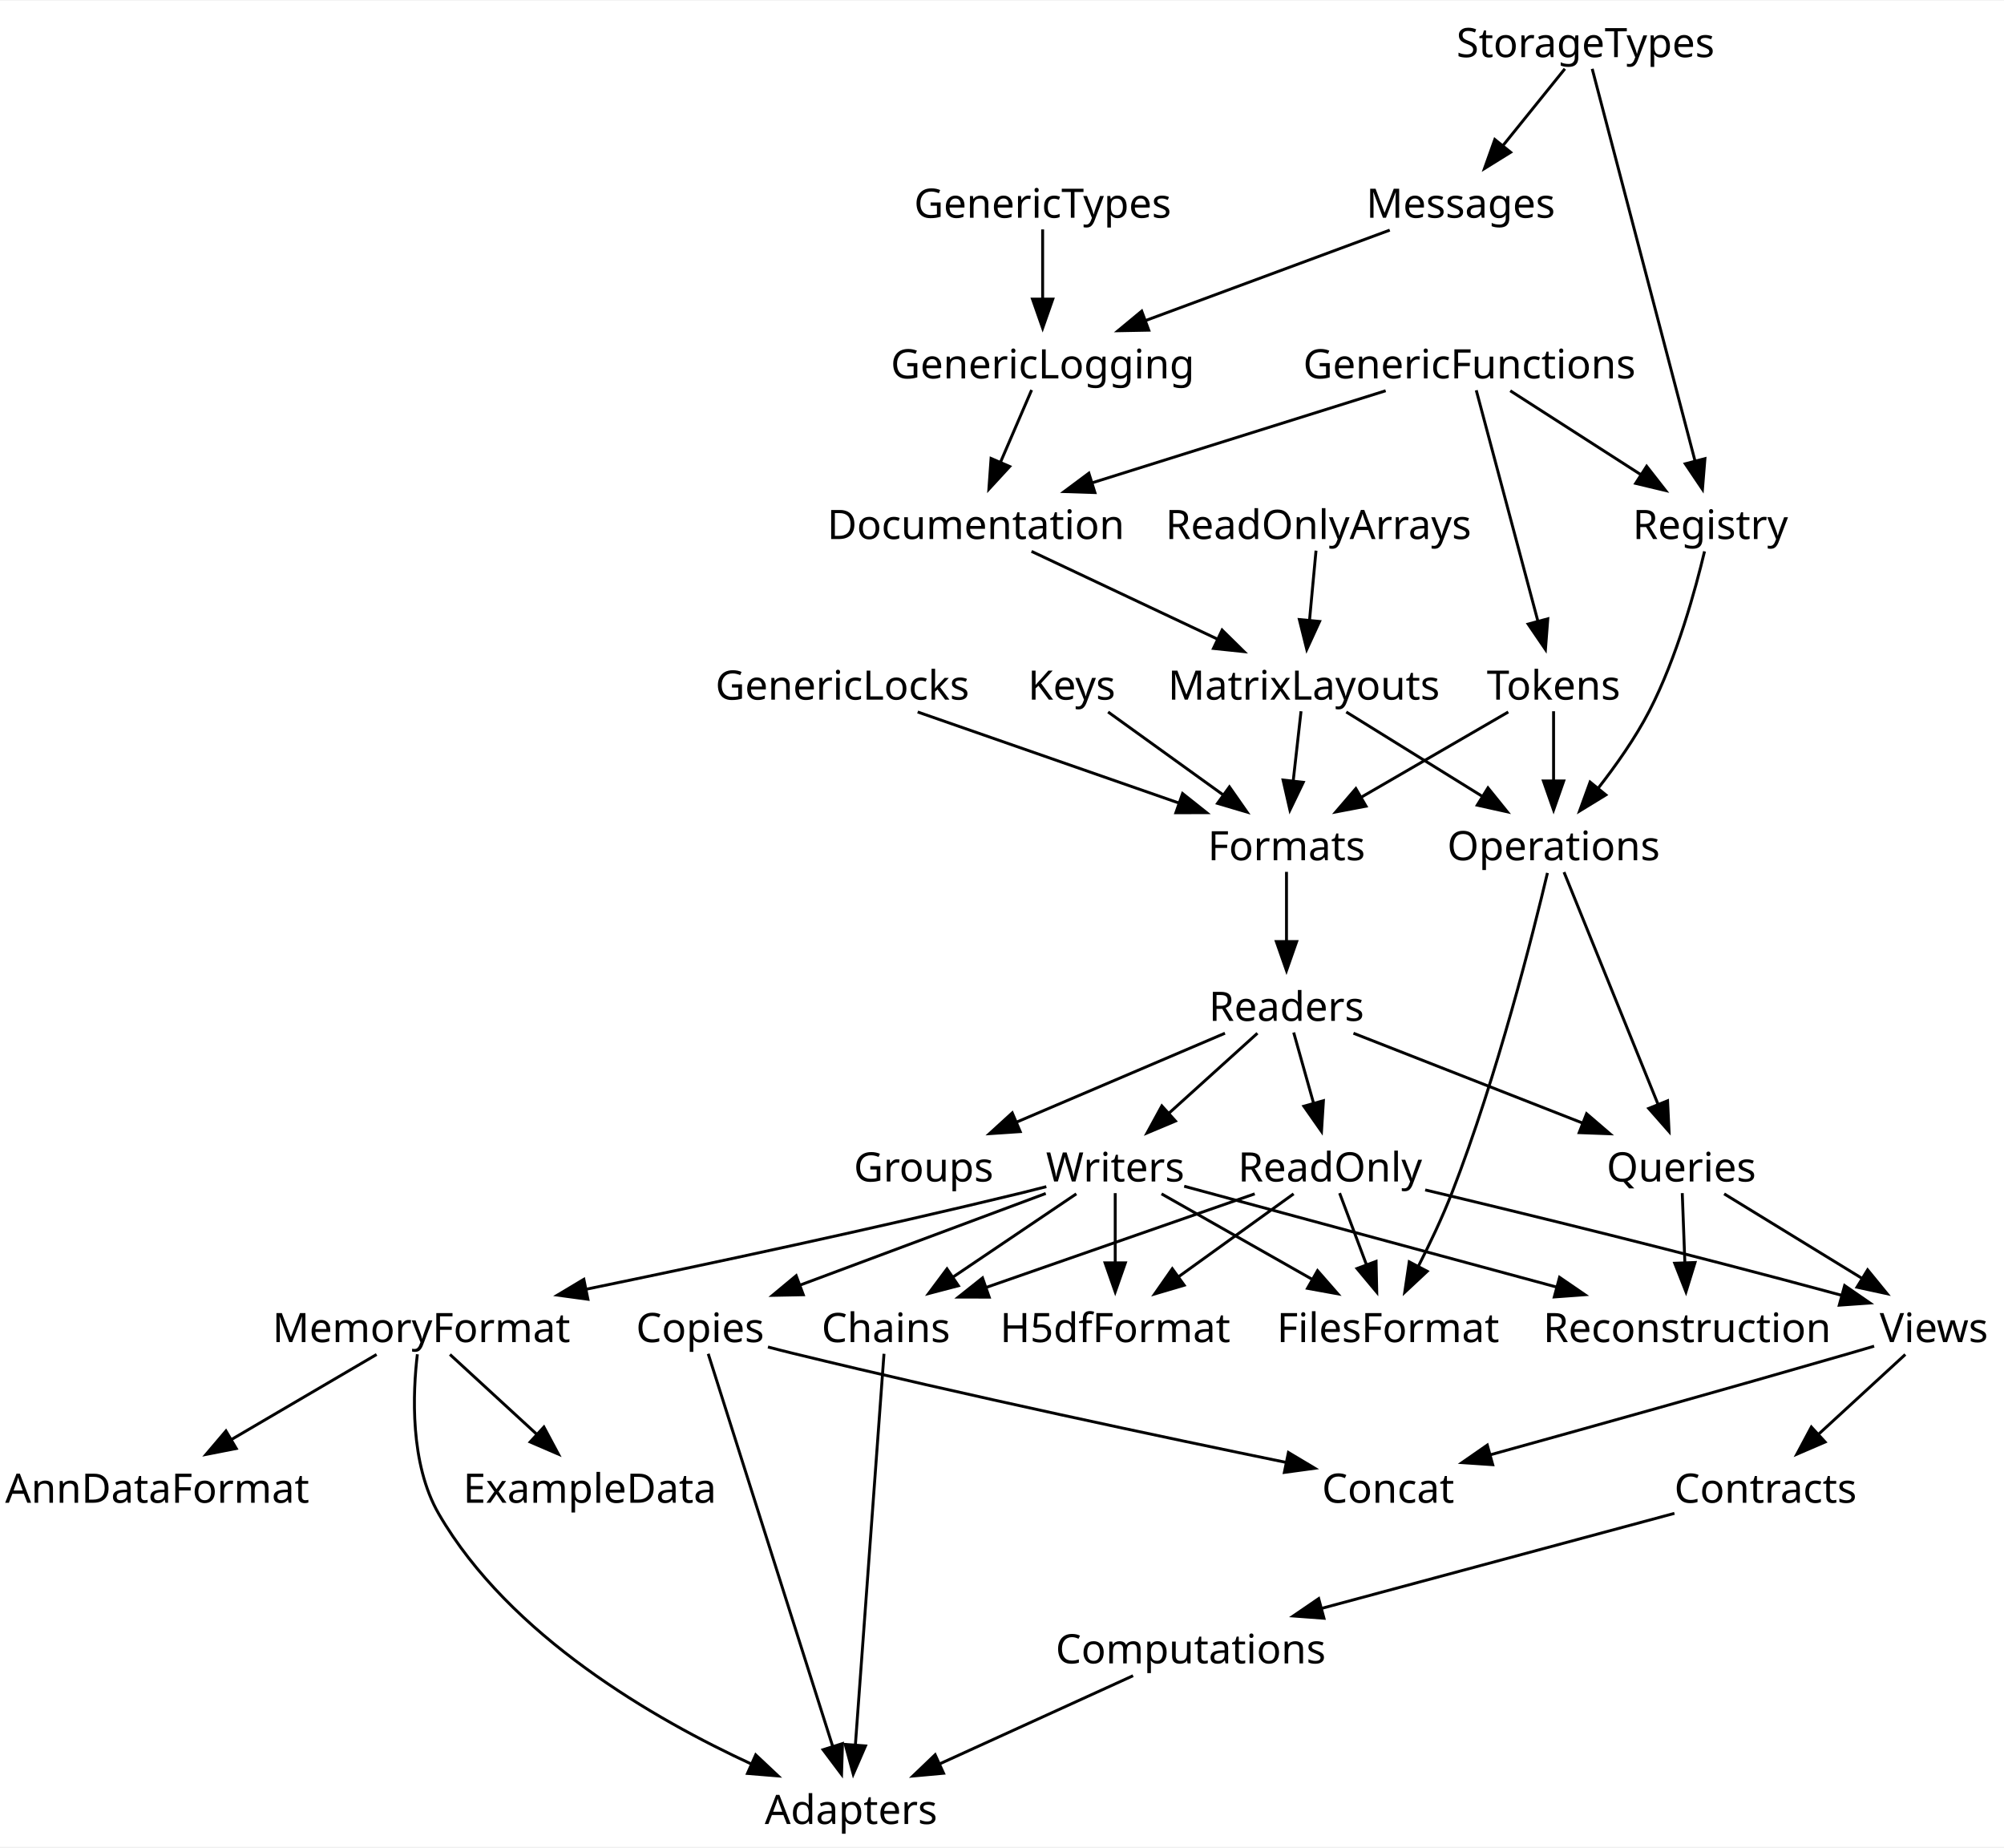
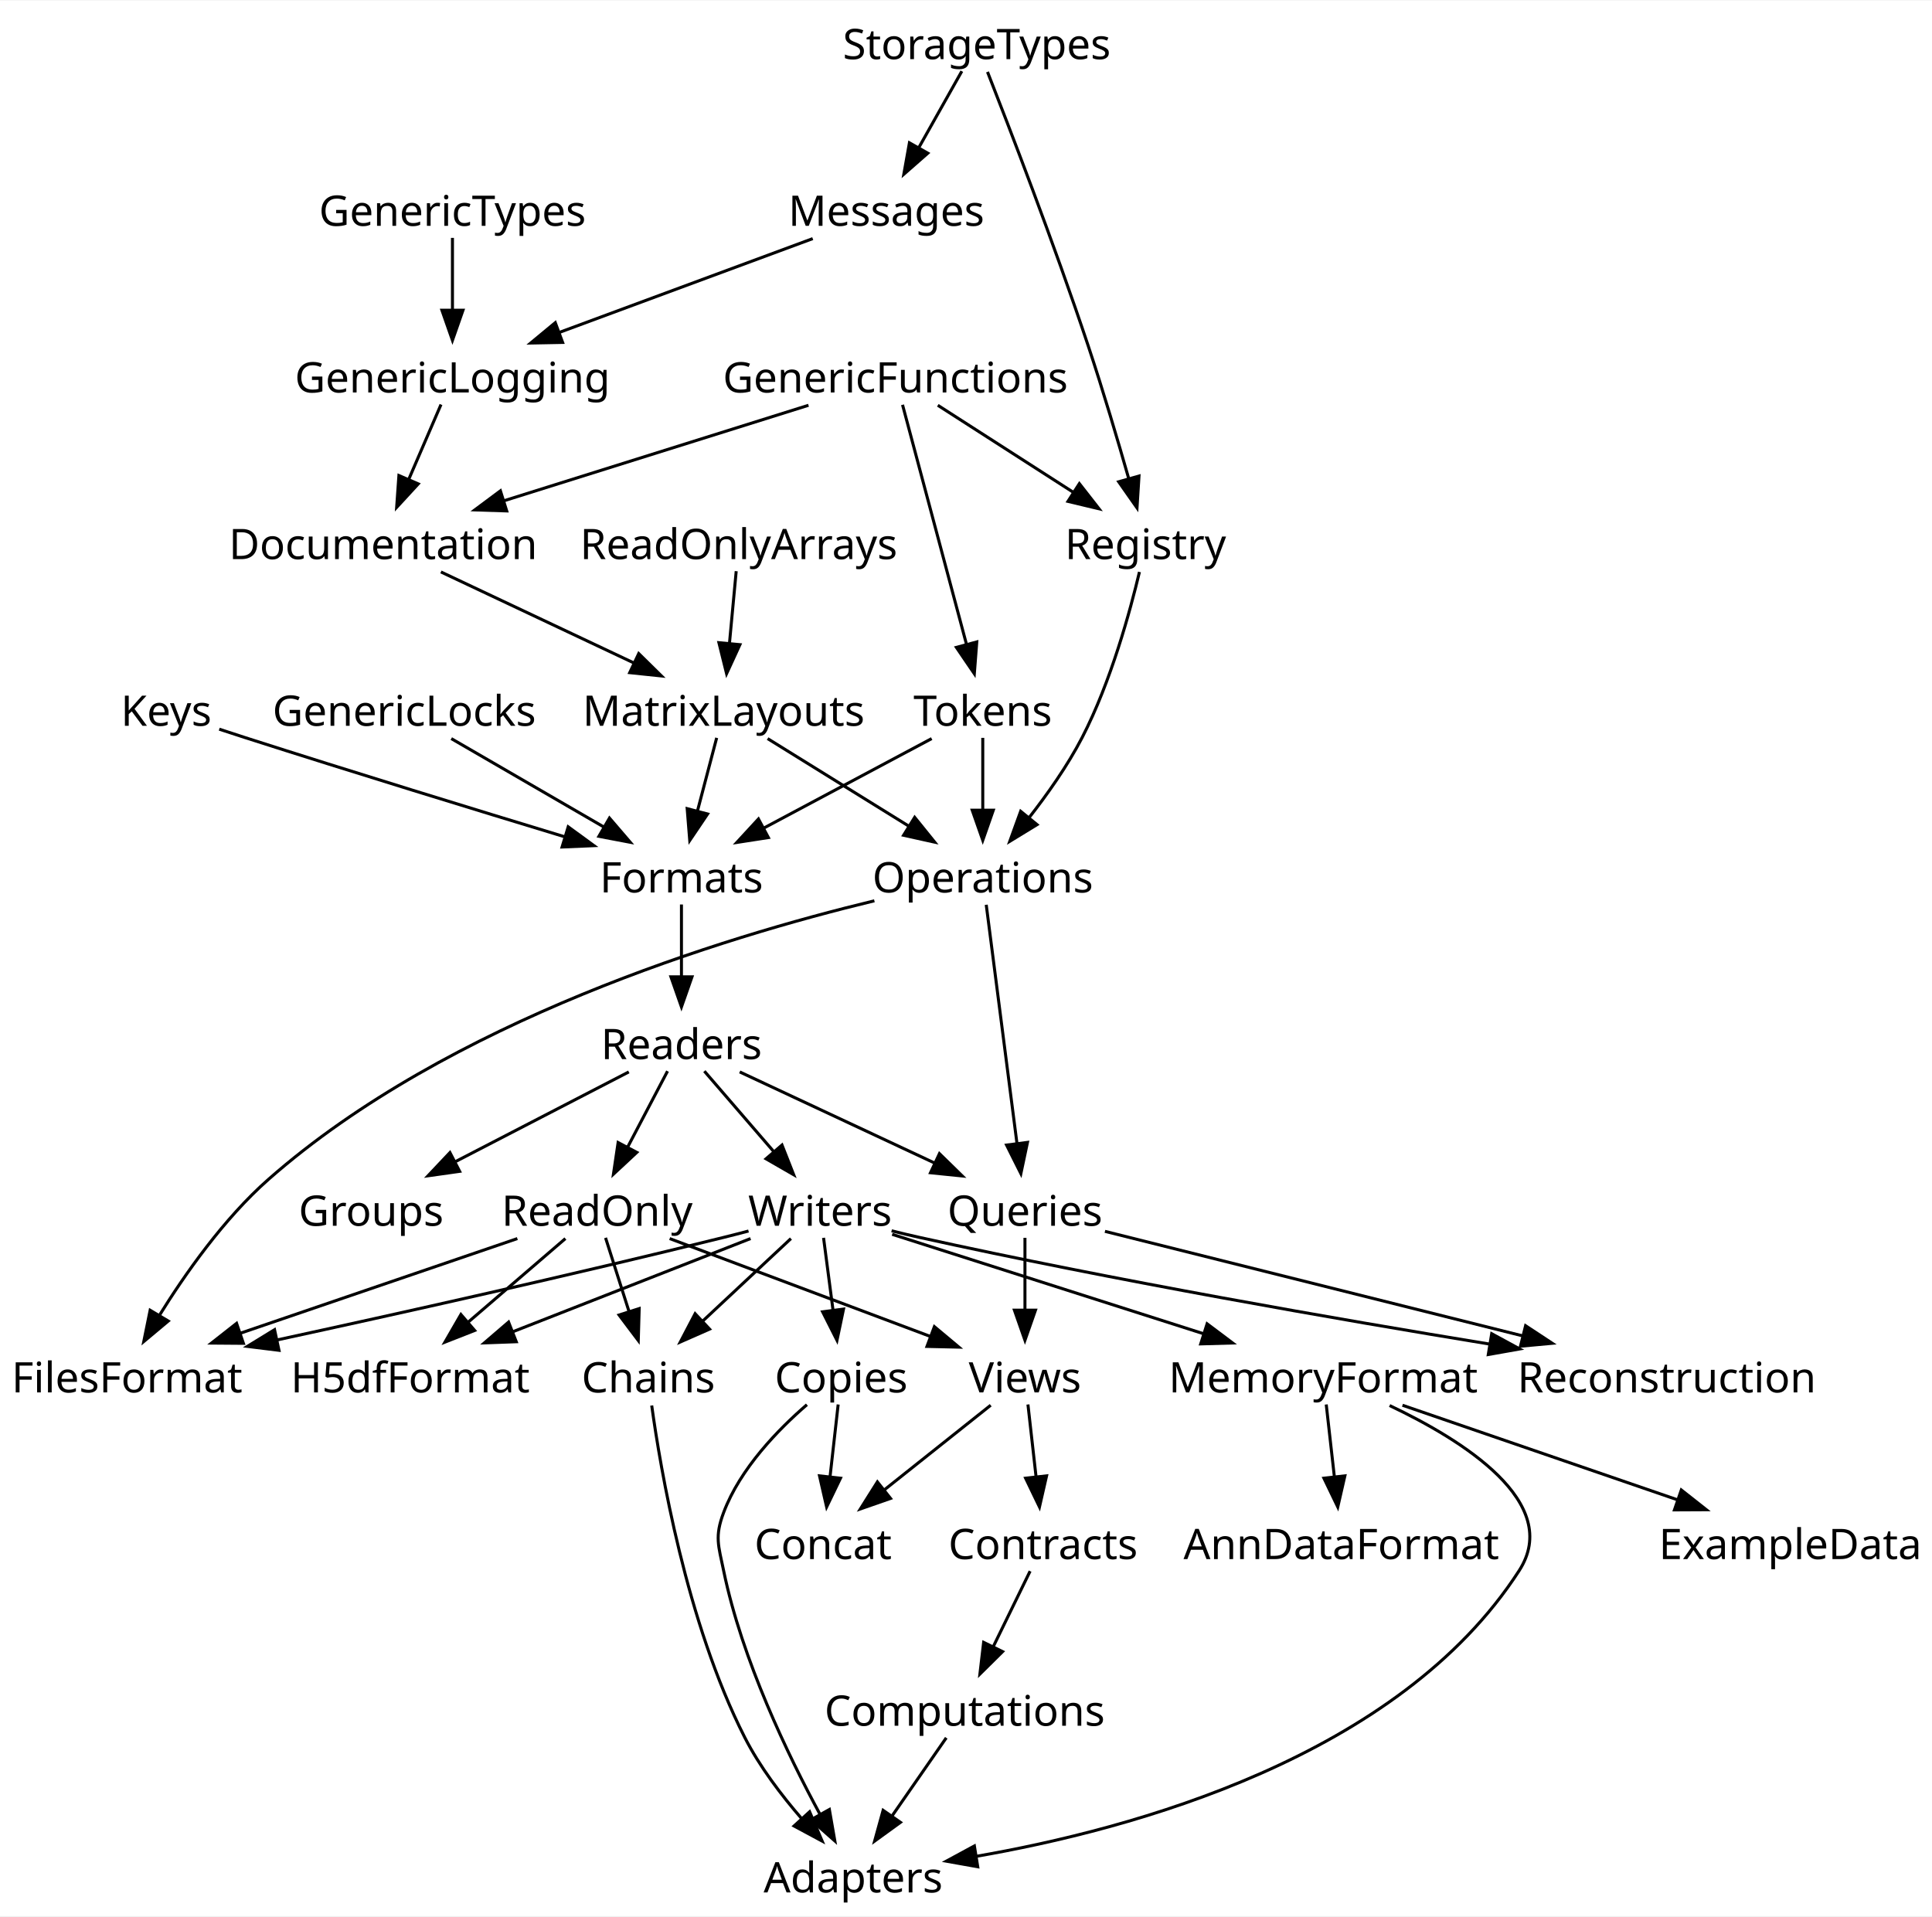
- <svg xmlns="http://www.w3.org/2000/svg" xmlns:xlink="http://www.w3.org/1999/xlink" width="690pt" height="636pt" viewBox="0.00 0.00 690.32 635.84">
+ <svg xmlns="http://www.w3.org/2000/svg" xmlns:xlink="http://www.w3.org/1999/xlink" width="641pt" height="636pt" viewBox="0.00 0.00 641.19 635.84">
  <g id="graph0" class="graph" transform="scale(1 1) rotate(0) translate(4 631.84)">
-     <polygon fill="white" stroke="none" points="-4,4 -4,-631.84 686.32,-631.84 686.32,4 -4,4" />
+     <polygon fill="white" stroke="none" points="-4,4 -4,-631.84 637.19,-631.84 637.19,4 -4,4" />
    <g id="node1" class="node">
      <g id="a_node1">
        <a xlink:href="../copies.html" xlink:title="Copies" target="_top">
-           <polygon fill="none" stroke="white" points="260.32,-185.28 214,-185.28 214,-165.96 260.32,-165.96 260.32,-185.28" />
-           <text text-anchor="middle" x="237.16" y="-169.82" font-family="Sans-Serif" font-size="14.00">Copies</text>
+           <polygon fill="none" stroke="white" points="298.32,-185.28 252,-185.28 252,-165.96 298.32,-165.96 298.32,-185.28" />
+           <text text-anchor="middle" x="275.16" y="-169.82" font-family="Sans-Serif" font-size="14.00">Copies</text>
        </a>
      </g>
    </g>
    <g id="node6" class="node">
      <g id="a_node6">
        <a xlink:href="../adapters.html" xlink:title="Adapters" target="_top">
-           <polygon fill="none" stroke="white" points="318.32,-19.32 260,-19.32 260,0 318.32,0 318.32,-19.32" />
-           <text text-anchor="middle" x="289.16" y="-3.86" font-family="Sans-Serif" font-size="14.00">Adapters</text>
+           <polygon fill="none" stroke="white" points="308.32,-19.32 250,-19.32 250,0 308.32,0 308.32,-19.32" />
+           <text text-anchor="middle" x="279.16" y="-3.86" font-family="Sans-Serif" font-size="14.00">Adapters</text>
        </a>
      </g>
    </g>
    <g id="edge4" class="edge">
-       <path fill="none" stroke="black" d="M239.96,-165.8C248.03,-140.34 271.54,-66.21 282.89,-30.43" />
-       <polygon fill="black" stroke="black" points="286.21,-31.55 285.89,-20.96 279.53,-29.44 286.21,-31.55" />
+       <path fill="none" stroke="black" d="M263.8,-165.75C254.37,-157.61 241.66,-144.61 236.16,-129.96 233.14,-121.92 234.43,-119.05 236.16,-110.64 242.28,-80.94 257.63,-49.18 268.23,-29.62" />
+       <polygon fill="black" stroke="black" points="271.25,-31.38 273.07,-20.94 265.14,-27.96 271.25,-31.38" />
    </g>
    <g id="node31" class="node">
      <g id="a_node31">
        <a xlink:href="../concat.html" xlink:title="Concat" target="_top">
-           <polygon fill="none" stroke="white" points="497.69,-129.96 450.62,-129.96 450.62,-110.64 497.69,-110.64 497.69,-129.96" />
-           <text text-anchor="middle" x="474.16" y="-114.5" font-family="Sans-Serif" font-size="14.00">Concat</text>
+           <polygon fill="none" stroke="white" points="292.69,-129.96 245.62,-129.96 245.62,-110.64 292.69,-110.64 292.69,-129.96" />
+           <text text-anchor="middle" x="269.16" y="-114.5" font-family="Sans-Serif" font-size="14.00">Concat</text>
        </a>
      </g>
    </g>
    <g id="edge39" class="edge">
-       <path fill="none" stroke="black" d="M260.54,-168.15C263.44,-167.39 266.36,-166.64 269.16,-165.96 328.58,-151.46 398.25,-136.76 439.16,-128.37" />
-       <polygon fill="black" stroke="black" points="439.82,-131.81 448.91,-126.38 438.42,-124.95 439.82,-131.81" />
+       <path fill="none" stroke="black" d="M274.17,-165.82C273.43,-159.22 272.38,-149.92 271.44,-141.53" />
+       <polygon fill="black" stroke="black" points="274.94,-141.35 270.34,-131.8 267.98,-142.13 274.94,-141.35" />
    </g>
    <g id="node2" class="node">
      <g id="a_node2">
        <a xlink:href="../writers.html" xlink:title="Writers" target="_top">
-           <polygon fill="none" stroke="white" points="403.69,-240.6 356.62,-240.6 356.62,-221.28 403.69,-221.28 403.69,-240.6" />
-           <text text-anchor="middle" x="380.16" y="-225.14" font-family="Sans-Serif" font-size="14.00">Writers</text>
+           <polygon fill="none" stroke="white" points="291.69,-240.6 244.62,-240.6 244.62,-221.28 291.69,-221.28 291.69,-240.6" />
+           <text text-anchor="middle" x="268.16" y="-225.14" font-family="Sans-Serif" font-size="14.00">Writers</text>
        </a>
      </g>
    </g>
    <g id="edge1" class="edge">
-       <path fill="none" stroke="black" d="M356.23,-221.02C332.99,-212.35 297.49,-199.11 271.29,-189.35" />
-       <polygon fill="black" stroke="black" points="272.71,-186.14 262.12,-185.93 270.26,-192.7 272.71,-186.14" />
+       <path fill="none" stroke="black" d="M269.32,-221.14C270.18,-214.54 271.4,-205.24 272.5,-196.85" />
+       <polygon fill="black" stroke="black" points="275.95,-197.49 273.78,-187.12 269.01,-196.58 275.95,-197.49" />
+     </g>
+     <g id="node7" class="node">
+       <g id="a_node7">
+         <a xlink:href="../chains.html" xlink:title="Chains" target="_top">
+           <polygon fill="none" stroke="white" points="234.32,-185.28 188,-185.28 188,-165.96 234.32,-165.96 234.32,-185.28" />
+           <text text-anchor="middle" x="211.16" y="-169.82" font-family="Sans-Serif" font-size="14.00">Chains</text>
+         </a>
+       </g>
+     </g>
+     <g id="edge30" class="edge">
+       <path fill="none" stroke="black" d="M258.49,-220.89C250.42,-213.34 238.69,-202.38 228.94,-193.25" />
+       <polygon fill="black" stroke="black" points="231.49,-190.84 221.79,-186.57 226.7,-195.95 231.49,-190.84" />
    </g>
    <g id="node8" class="node">
      <g id="a_node8">
-         <a xlink:href="../chains.html" xlink:title="Chains" target="_top">
-           <polygon fill="none" stroke="white" points="324.32,-185.28 278,-185.28 278,-165.96 324.32,-165.96 324.32,-185.28" />
-           <text text-anchor="middle" x="301.16" y="-169.82" font-family="Sans-Serif" font-size="14.00">Chains</text>
-         </a>
-       </g>
-     </g>
-     <g id="edge31" class="edge">
-       <path fill="none" stroke="black" d="M366.76,-220.89C355.07,-213.01 337.86,-201.39 324,-192.04" />
-       <polygon fill="black" stroke="black" points="326.13,-189.25 315.88,-186.56 322.21,-195.05 326.13,-189.25" />
-     </g>
-     <g id="node9" class="node">
-       <g id="a_node9">
        <a xlink:href="../memory_format.html" xlink:title="MemoryFormat" target="_top">
-           <polygon fill="none" stroke="white" points="190.19,-185.28 92.12,-185.28 92.12,-165.96 190.19,-165.96 190.19,-185.28" />
-           <text text-anchor="middle" x="141.16" y="-169.82" font-family="Sans-Serif" font-size="14.00">MemoryFormat</text>
+           <polygon fill="none" stroke="white" points="484.19,-185.28 386.12,-185.28 386.12,-165.96 484.19,-165.96 484.19,-185.28" />
+           <text text-anchor="middle" x="435.16" y="-169.82" font-family="Sans-Serif" font-size="14.00">MemoryFormat</text>
        </a>
      </g>
    </g>
    <g id="edge22" class="edge">
-       <path fill="none" stroke="black" d="M356.43,-223.37C353.65,-222.64 350.84,-221.93 348.16,-221.28 297.44,-208.95 239.3,-196.56 197.58,-187.97" />
-       <polygon fill="black" stroke="black" points="198.52,-184.59 188.02,-186.01 197.12,-191.45 198.52,-184.59" />
+       <path fill="none" stroke="black" d="M292.09,-222.3C319.11,-213.67 363.52,-199.49 395.69,-189.22" />
+       <polygon fill="black" stroke="black" points="396.61,-192.6 405.08,-186.23 394.49,-185.93 396.61,-192.6" />
    </g>
    <g id="node26" class="node">
      <g id="a_node26">
        <a xlink:href="../h5df_format.html" xlink:title="H5dfFormat" target="_top">
-           <polygon fill="none" stroke="white" points="418.32,-185.28 342,-185.28 342,-165.96 418.32,-165.96 418.32,-185.28" />
-           <text text-anchor="middle" x="380.16" y="-169.82" font-family="Sans-Serif" font-size="14.00">H5dfFormat</text>
-         </a>
-       </g>
-     </g>
-     <g id="edge26" class="edge">
-       <path fill="none" stroke="black" d="M380.16,-221.14C380.16,-214.54 380.16,-205.24 380.16,-196.85" />
-       <polygon fill="black" stroke="black" points="383.66,-197.13 380.16,-187.13 376.66,-197.13 383.66,-197.13" />
+           <polygon fill="none" stroke="white" points="170.32,-185.28 94,-185.28 94,-165.96 170.32,-165.96 170.32,-185.28" />
+           <text text-anchor="middle" x="132.16" y="-169.82" font-family="Sans-Serif" font-size="14.00">H5dfFormat</text>
+         </a>
+       </g>
+     </g>
+     <g id="edge25" class="edge">
+       <path fill="none" stroke="black" d="M245.09,-220.89C223.4,-212.39 190.68,-199.56 166.03,-189.9" />
+       <polygon fill="black" stroke="black" points="167.34,-186.65 156.75,-186.26 164.79,-193.17 167.34,-186.65" />
    </g>
    <g id="node29" class="node">
      <g id="a_node29">
        <a xlink:href="../files_format.html" xlink:title="FilesFormat" target="_top">
-           <polygon fill="none" stroke="white" points="512.32,-185.28 436,-185.28 436,-165.96 512.32,-165.96 512.32,-185.28" />
-           <text text-anchor="middle" x="474.16" y="-169.82" font-family="Sans-Serif" font-size="14.00">FilesFormat</text>
-         </a>
-       </g>
-     </g>
-     <g id="edge35" class="edge">
-       <path fill="none" stroke="black" d="M396.11,-220.89C410.42,-212.78 431.69,-200.71 448.41,-191.22" />
-       <polygon fill="black" stroke="black" points="449.85,-194.43 456.82,-186.46 446.39,-188.35 449.85,-194.43" />
+           <polygon fill="none" stroke="white" points="76.32,-185.28 0,-185.28 0,-165.96 76.32,-165.96 76.32,-185.28" />
+           <text text-anchor="middle" x="38.16" y="-169.82" font-family="Sans-Serif" font-size="14.00">FilesFormat</text>
+         </a>
+       </g>
+     </g>
+     <g id="edge33" class="edge">
+       <path fill="none" stroke="black" d="M244.42,-223.4C241.64,-222.66 238.84,-221.94 236.16,-221.28 185.78,-208.79 127.82,-195.88 87.68,-187.18" />
+       <polygon fill="black" stroke="black" points="88.59,-183.8 78.08,-185.1 87.12,-190.64 88.59,-183.8" />
    </g>
    <g id="node32" class="node">
      <g id="a_node32">
        <a xlink:href="../reconstruction.html" xlink:title="Reconstruction" target="_top">
-           <polygon fill="none" stroke="white" points="624.32,-185.28 530,-185.28 530,-165.96 624.32,-165.96 624.32,-185.28" />
-           <text text-anchor="middle" x="577.16" y="-169.82" font-family="Sans-Serif" font-size="14.00">Reconstruction</text>
+           <polygon fill="none" stroke="white" points="596.32,-185.28 502,-185.28 502,-165.96 596.32,-165.96 596.32,-185.28" />
+           <text text-anchor="middle" x="549.16" y="-169.82" font-family="Sans-Serif" font-size="14.00">Reconstruction</text>
        </a>
      </g>
    </g>
    <g id="edge41" class="edge">
-       <path fill="none" stroke="black" d="M403.92,-223.51C435.66,-214.92 492.51,-199.53 532.4,-188.73" />
-       <polygon fill="black" stroke="black" points="533.22,-192.14 541.96,-186.15 531.4,-185.38 533.22,-192.14" />
+       <path fill="none" stroke="black" d="M291.9,-223.47C295.01,-222.7 298.15,-221.94 301.16,-221.28 365.56,-207.05 440.12,-194.1 490.53,-185.84" />
+       <polygon fill="black" stroke="black" points="491.06,-189.31 500.36,-184.25 489.93,-182.4 491.06,-189.31" />
    </g>
    <g id="node3" class="node">
      <g id="a_node3">
        <a xlink:href="../generic_types.html" xlink:title="GenericTypes" target="_top">
-           <polygon fill="none" stroke="white" points="399.69,-572.52 310.62,-572.52 310.62,-553.2 399.69,-553.2 399.69,-572.52" />
-           <text text-anchor="middle" x="355.16" y="-557.06" font-family="Sans-Serif" font-size="14.00">GenericTypes</text>
+           <polygon fill="none" stroke="white" points="190.69,-572.52 101.62,-572.52 101.62,-553.2 190.69,-553.2 190.69,-572.52" />
+           <text text-anchor="middle" x="146.16" y="-557.06" font-family="Sans-Serif" font-size="14.00">GenericTypes</text>
        </a>
      </g>
    </g>
    <g id="node13" class="node">
      <g id="a_node13">
        <a xlink:href="../generic_logging.html" xlink:title="GenericLogging" target="_top">
-           <polygon fill="none" stroke="white" points="405.32,-517.2 305,-517.2 305,-497.88 405.32,-497.88 405.32,-517.2" />
-           <text text-anchor="middle" x="355.16" y="-501.74" font-family="Sans-Serif" font-size="14.00">GenericLogging</text>
-         </a>
-       </g>
-     </g>
-     <g id="edge8" class="edge">
-       <path fill="none" stroke="black" d="M355.16,-553.06C355.16,-546.46 355.16,-537.16 355.16,-528.77" />
-       <polygon fill="black" stroke="black" points="358.66,-529.05 355.16,-519.05 351.66,-529.05 358.66,-529.05" />
+           <polygon fill="none" stroke="white" points="196.32,-517.2 96,-517.2 96,-497.88 196.32,-497.88 196.32,-517.2" />
+           <text text-anchor="middle" x="146.16" y="-501.74" font-family="Sans-Serif" font-size="14.00">GenericLogging</text>
+         </a>
+       </g>
+     </g>
+     <g id="edge9" class="edge">
+       <path fill="none" stroke="black" d="M146.16,-553.06C146.16,-546.46 146.16,-537.16 146.16,-528.77" />
+       <polygon fill="black" stroke="black" points="149.66,-529.05 146.16,-519.05 142.66,-529.05 149.66,-529.05" />
    </g>
    <g id="node4" class="node">
      <g id="a_node4">
        <a xlink:href="../generic_functions.html" xlink:title="GenericFunctions" target="_top">
-           <polygon fill="none" stroke="white" points="557.57,-517.2 446.75,-517.2 446.75,-497.88 557.57,-497.88 557.57,-517.2" />
-           <text text-anchor="middle" x="502.16" y="-501.74" font-family="Sans-Serif" font-size="14.00">GenericFunctions</text>
+           <polygon fill="none" stroke="white" points="348.57,-517.2 237.75,-517.2 237.75,-497.88 348.57,-497.88 348.57,-517.2" />
+           <text text-anchor="middle" x="293.16" y="-501.74" font-family="Sans-Serif" font-size="14.00">GenericFunctions</text>
        </a>
      </g>
    </g>
    <g id="node17" class="node">
      <g id="a_node17">
        <a xlink:href="../registry.html" xlink:title="Registry" target="_top">
-           <polygon fill="none" stroke="white" points="612.07,-461.88 558.25,-461.88 558.25,-442.56 612.07,-442.56 612.07,-461.88" />
-           <text text-anchor="middle" x="585.16" y="-446.42" font-family="Sans-Serif" font-size="14.00">Registry</text>
+           <polygon fill="none" stroke="white" points="403.07,-461.88 349.25,-461.88 349.25,-442.56 403.07,-442.56 403.07,-461.88" />
+           <text text-anchor="middle" x="376.16" y="-446.42" font-family="Sans-Serif" font-size="14.00">Registry</text>
        </a>
      </g>
    </g>
    <g id="edge23" class="edge">
-       <path fill="none" stroke="black" d="M516.24,-497.49C528.64,-489.53 546.95,-477.76 561.59,-468.36" />
-       <polygon fill="black" stroke="black" points="563.22,-471.48 569.74,-463.13 559.43,-465.59 563.22,-471.48" />
+       <path fill="none" stroke="black" d="M307.24,-497.49C319.64,-489.53 337.95,-477.76 352.59,-468.36" />
+       <polygon fill="black" stroke="black" points="354.22,-471.48 360.74,-463.13 350.43,-465.59 354.22,-471.48" />
    </g>
    <g id="node18" class="node">
      <g id="a_node18">
        <a xlink:href="../tokens.html" xlink:title="Tokens" target="_top">
-           <polygon fill="none" stroke="white" points="554.69,-406.56 507.62,-406.56 507.62,-387.24 554.69,-387.24 554.69,-406.56" />
-           <text text-anchor="middle" x="531.16" y="-391.1" font-family="Sans-Serif" font-size="14.00">Tokens</text>
+           <polygon fill="none" stroke="white" points="345.69,-406.56 298.62,-406.56 298.62,-387.24 345.69,-387.24 345.69,-406.56" />
+           <text text-anchor="middle" x="322.16" y="-391.1" font-family="Sans-Serif" font-size="14.00">Tokens</text>
        </a>
      </g>
    </g>
    <g id="edge27" class="edge">
-       <path fill="none" stroke="black" d="M504.53,-497.65C509.16,-480.3 519.51,-441.56 525.85,-417.79" />
-       <polygon fill="black" stroke="black" points="529.17,-418.94 528.36,-408.38 522.4,-417.13 529.17,-418.94" />
+       <path fill="none" stroke="black" d="M295.53,-497.65C300.16,-480.3 310.51,-441.56 316.85,-417.79" />
+       <polygon fill="black" stroke="black" points="320.17,-418.94 319.36,-408.38 313.4,-417.13 320.17,-418.94" />
    </g>
    <g id="node30" class="node">
      <g id="a_node30">
        <a xlink:href="../documentation.html" xlink:title="Documentation" target="_top">
-           <polygon fill="none" stroke="white" points="380.07,-461.88 284.25,-461.88 284.25,-442.56 380.07,-442.56 380.07,-461.88" />
-           <text text-anchor="middle" x="332.16" y="-446.42" font-family="Sans-Serif" font-size="14.00">Documentation</text>
+           <polygon fill="none" stroke="white" points="171.07,-461.88 75.25,-461.88 75.25,-442.56 171.07,-442.56 171.07,-461.88" />
+           <text text-anchor="middle" x="123.16" y="-446.42" font-family="Sans-Serif" font-size="14.00">Documentation</text>
        </a>
      </g>
    </g>
    <g id="edge36" class="edge">
-       <path fill="none" stroke="black" d="M473.32,-497.49C445.48,-488.76 403.09,-475.47 372.02,-465.72" />
-       <polygon fill="black" stroke="black" points="373.17,-462.42 362.58,-462.76 371.08,-469.09 373.17,-462.42" />
+       <path fill="none" stroke="black" d="M264.32,-497.49C236.48,-488.76 194.09,-475.47 163.02,-465.72" />
+       <polygon fill="black" stroke="black" points="164.17,-462.42 153.58,-462.76 162.08,-469.09 164.17,-462.42" />
    </g>
    <g id="node5" class="node">
      <g id="a_node5">
        <a xlink:href="../generic_locks.html" xlink:title="GenericLocks" target="_top">
-           <polygon fill="none" stroke="white" points="329.94,-406.56 242.37,-406.56 242.37,-387.24 329.94,-387.24 329.94,-406.56" />
-           <text text-anchor="middle" x="286.16" y="-391.1" font-family="Sans-Serif" font-size="14.00">GenericLocks</text>
+           <polygon fill="none" stroke="white" points="173.94,-406.56 86.38,-406.56 86.38,-387.24 173.94,-387.24 173.94,-406.56" />
+           <text text-anchor="middle" x="130.16" y="-391.1" font-family="Sans-Serif" font-size="14.00">GenericLocks</text>
        </a>
      </g>
    </g>
    <g id="node23" class="node">
      <g id="a_node23">
        <a xlink:href="../formats.html" xlink:title="Formats" target="_top">
-           <polygon fill="none" stroke="white" points="466.44,-351.24 411.87,-351.24 411.87,-331.92 466.44,-331.92 466.44,-351.24" />
-           <text text-anchor="middle" x="439.16" y="-335.78" font-family="Sans-Serif" font-size="14.00">Formats</text>
-         </a>
-       </g>
-     </g>
-     <g id="edge17" class="edge">
-       <path fill="none" stroke="black" d="M312.11,-386.85C336.95,-378.2 374.66,-365.06 402.54,-355.34" />
-       <polygon fill="black" stroke="black" points="403.36,-358.76 411.65,-352.17 401.05,-352.15 403.36,-358.76" />
-     </g>
-     <g id="node7" class="node">
-       <g id="a_node7">
-         <a xlink:href="../computations.html" xlink:title="Computations" target="_top">
-           <polygon fill="none" stroke="white" points="450.32,-74.64 362,-74.64 362,-55.32 450.32,-55.32 450.32,-74.64" />
-           <text text-anchor="middle" x="406.16" y="-59.18" font-family="Sans-Serif" font-size="14.00">Computations</text>
-         </a>
-       </g>
+           <polygon fill="none" stroke="white" points="249.44,-351.24 194.88,-351.24 194.88,-331.92 249.44,-331.92 249.44,-351.24" />
+           <text text-anchor="middle" x="222.16" y="-335.78" font-family="Sans-Serif" font-size="14.00">Formats</text>
+         </a>
+       </g>
+     </g>
+     <g id="edge20" class="edge">
+       <path fill="none" stroke="black" d="M145.77,-386.85C159.78,-378.74 180.59,-366.67 196.96,-357.18" />
+       <polygon fill="black" stroke="black" points="198.27,-360.47 205.17,-352.43 194.76,-354.41 198.27,-360.47" />
    </g>
    <g id="edge2" class="edge">
-       <path fill="none" stroke="black" d="M386.31,-54.93C367.99,-46.59 340.51,-34.06 319.45,-24.46" />
-       <polygon fill="black" stroke="black" points="321.03,-21.34 310.48,-20.38 318.13,-27.71 321.03,-21.34" />
+       <path fill="none" stroke="black" d="M212.29,-165.48C215.13,-144.86 223.73,-93.55 243.16,-55.32 248.1,-45.6 255.4,-36.03 262.14,-28.25" />
+       <polygon fill="black" stroke="black" points="264.7,-30.63 268.86,-20.89 259.53,-25.91 264.7,-30.63" />
    </g>
    <g id="edge3" class="edge">
-       <path fill="none" stroke="black" d="M300.51,-165.8C298.66,-140.45 293.27,-66.85 290.64,-30.9" />
-       <polygon fill="black" stroke="black" points="294.14,-30.75 289.92,-21.03 287.16,-31.26 294.14,-30.75" />
-     </g>
-     <g id="edge5" class="edge">
-       <path fill="none" stroke="black" d="M139.77,-165.64C138.21,-152.59 137.09,-128.01 147.16,-110.64 171.52,-68.63 221.44,-39.9 255.11,-24.38" />
-       <polygon fill="black" stroke="black" points="256.32,-27.67 264.04,-20.41 253.48,-21.27 256.32,-27.67" />
+       <path fill="none" stroke="black" d="M457.18,-165.47C481.3,-154.05 514.75,-133.26 500.16,-110.64 460.26,-48.79 371.83,-24.79 319.73,-15.79" />
+       <polygon fill="black" stroke="black" points="320.49,-12.37 310.06,-14.23 319.38,-19.28 320.49,-12.37" />
    </g>
    <g id="node25" class="node">
      <g id="a_node25">
        <a xlink:href="../example_data.html" xlink:title="ExampleData" target="_top">
-           <polygon fill="none" stroke="white" points="242.19,-129.96 156.12,-129.96 156.12,-110.64 242.19,-110.64 242.19,-129.96" />
-           <text text-anchor="middle" x="199.16" y="-114.5" font-family="Sans-Serif" font-size="14.00">ExampleData</text>
+           <polygon fill="none" stroke="white" points="633.19,-129.96 547.12,-129.96 547.12,-110.64 633.19,-110.64 633.19,-129.96" />
+           <text text-anchor="middle" x="590.16" y="-114.5" font-family="Sans-Serif" font-size="14.00">ExampleData</text>
        </a>
      </g>
    </g>
    <g id="edge21" class="edge">
-       <path fill="none" stroke="black" d="M151,-165.57C159.21,-158.02 171.14,-147.06 181.07,-137.93" />
-       <polygon fill="black" stroke="black" points="183.36,-140.58 188.35,-131.24 178.62,-135.43 183.36,-140.58" />
+       <path fill="none" stroke="black" d="M461.45,-165.57C486.62,-156.92 524.81,-143.78 553.07,-134.06" />
+       <polygon fill="black" stroke="black" points="553.99,-137.44 562.31,-130.88 551.71,-130.83 553.99,-137.44" />
    </g>
    <g id="node28" class="node">
      <g id="a_node28">
        <a xlink:href="../anndata_format.html" xlink:title="AnnDataFormat" target="_top">
-           <polygon fill="none" stroke="white" points="100.32,-129.96 0,-129.96 0,-110.64 100.32,-110.64 100.32,-129.96" />
-           <text text-anchor="middle" x="50.16" y="-114.5" font-family="Sans-Serif" font-size="14.00">AnnDataFormat</text>
+           <polygon fill="none" stroke="white" points="491.32,-129.96 391,-129.96 391,-110.64 491.32,-110.64 491.32,-129.96" />
+           <text text-anchor="middle" x="441.16" y="-114.5" font-family="Sans-Serif" font-size="14.00">AnnDataFormat</text>
        </a>
      </g>
    </g>
    <g id="edge32" class="edge">
-       <path fill="none" stroke="black" d="M125.72,-165.57C112,-157.53 91.66,-145.62 75.54,-136.17" />
-       <polygon fill="black" stroke="black" points="77.38,-133.19 66.98,-131.15 73.84,-139.23 77.38,-133.19" />
+       <path fill="none" stroke="black" d="M436.15,-165.82C436.89,-159.22 437.94,-149.92 438.88,-141.53" />
+       <polygon fill="black" stroke="black" points="442.34,-142.13 439.98,-131.8 435.38,-141.35 442.34,-142.13" />
+     </g>
+     <g id="node9" class="node">
+       <g id="a_node9">
+         <a xlink:href="../computations.html" xlink:title="Computations" target="_top">
+           <polygon fill="none" stroke="white" points="360.32,-74.64 272,-74.64 272,-55.32 360.32,-55.32 360.32,-74.64" />
+           <text text-anchor="middle" x="316.16" y="-59.18" font-family="Sans-Serif" font-size="14.00">Computations</text>
+         </a>
+       </g>
+     </g>
+     <g id="edge5" class="edge">
+       <path fill="none" stroke="black" d="M310.05,-55.18C305.1,-48.04 297.96,-37.75 291.79,-28.86" />
+       <polygon fill="black" stroke="black" points="294.84,-27.12 286.27,-20.9 289.09,-31.11 294.84,-27.12" />
    </g>
    <g id="node10" class="node">
      <g id="a_node10">
        <a xlink:href="../views.html" xlink:title="Views" target="_top">
-           <polygon fill="none" stroke="white" points="682.32,-185.28 642,-185.28 642,-165.96 682.32,-165.96 682.32,-185.28" />
-           <text text-anchor="middle" x="662.16" y="-169.82" font-family="Sans-Serif" font-size="14.00">Views</text>
+           <polygon fill="none" stroke="white" points="356.32,-185.28 316,-185.28 316,-165.96 356.32,-165.96 356.32,-185.28" />
+           <text text-anchor="middle" x="336.16" y="-169.82" font-family="Sans-Serif" font-size="14.00">Views</text>
        </a>
      </g>
    </g>
    <g id="node21" class="node">
      <g id="a_node21">
        <a xlink:href="../contracts.html" xlink:title="Contracts" target="_top">
-           <polygon fill="none" stroke="white" points="635.19,-129.96 573.12,-129.96 573.12,-110.64 635.19,-110.64 635.19,-129.96" />
-           <text text-anchor="middle" x="604.16" y="-114.5" font-family="Sans-Serif" font-size="14.00">Contracts</text>
+           <polygon fill="none" stroke="white" points="373.19,-129.96 311.12,-129.96 311.12,-110.64 373.19,-110.64 373.19,-129.96" />
+           <text text-anchor="middle" x="342.16" y="-114.5" font-family="Sans-Serif" font-size="14.00">Contracts</text>
        </a>
      </g>
    </g>
    <g id="edge15" class="edge">
-       <path fill="none" stroke="black" d="M652.32,-165.57C644.11,-158.02 632.18,-147.06 622.25,-137.93" />
-       <polygon fill="black" stroke="black" points="624.7,-135.43 614.97,-131.24 619.96,-140.58 624.7,-135.43" />
+       <path fill="none" stroke="black" d="M337.15,-165.82C337.89,-159.22 338.94,-149.92 339.88,-141.53" />
+       <polygon fill="black" stroke="black" points="343.34,-142.13 340.98,-131.8 336.38,-141.35 343.34,-142.13" />
    </g>
    <g id="edge38" class="edge">
-       <path fill="none" stroke="black" d="M641.58,-168.43C638.75,-167.59 635.89,-166.75 633.16,-165.96 590.6,-153.63 541.49,-139.91 509.24,-130.98" />
-       <polygon fill="black" stroke="black" points="510.2,-127.61 499.63,-128.32 508.33,-134.36 510.2,-127.61" />
+       <path fill="none" stroke="black" d="M324.79,-165.57C315.11,-157.87 300.96,-146.61 289.35,-137.37" />
+       <polygon fill="black" stroke="black" points="291.55,-134.64 281.54,-131.15 287.19,-140.12 291.55,-134.64" />
    </g>
    <g id="node11" class="node">
      <g id="a_node11">
-         <a xlink:href="../read_only.html" xlink:title="ReadOnly" target="_top">
-           <polygon fill="none" stroke="white" points="486.69,-240.6 421.62,-240.6 421.62,-221.28 486.69,-221.28 486.69,-240.6" />
-           <text text-anchor="middle" x="454.16" y="-225.14" font-family="Sans-Serif" font-size="14.00">ReadOnly</text>
-         </a>
-       </g>
-     </g>
-     <g id="edge30" class="edge">
-       <path fill="none" stroke="black" d="M428.21,-220.89C402.62,-211.98 363.37,-198.3 335.27,-188.51" />
-       <polygon fill="black" stroke="black" points="336.75,-185.32 326.15,-185.33 334.45,-191.93 336.75,-185.32" />
+         <a xlink:href="../queries.html" xlink:title="Queries" target="_top">
+           <polygon fill="none" stroke="white" points="362.32,-240.6 310,-240.6 310,-221.28 362.32,-221.28 362.32,-240.6" />
+           <text text-anchor="middle" x="336.16" y="-225.14" font-family="Sans-Serif" font-size="14.00">Queries</text>
+         </a>
+       </g>
    </g>
    <g id="edge6" class="edge">
-       <path fill="none" stroke="black" d="M486.94,-222.24C520.75,-214.19 575.23,-200.93 630.84,-185.83" />
-       <polygon fill="black" stroke="black" points="631.42,-189.3 640.14,-183.29 629.57,-182.55 631.42,-189.3" />
-     </g>
-     <g id="edge25" class="edge">
-       <path fill="none" stroke="black" d="M441.61,-220.89C430.7,-213.03 414.66,-201.48 401.7,-192.14" />
-       <polygon fill="black" stroke="black" points="403.92,-189.42 393.76,-186.42 399.82,-195.1 403.92,-189.42" />
-     </g>
-     <g id="edge33" class="edge">
-       <path fill="none" stroke="black" d="M457.46,-221.14C459.99,-214.38 463.59,-204.81 466.79,-196.26" />
-       <polygon fill="black" stroke="black" points="470.02,-197.63 470.25,-187.03 463.46,-195.17 470.02,-197.63" />
+       <path fill="none" stroke="black" d="M336.16,-221.14C336.16,-214.54 336.16,-205.24 336.16,-196.85" />
+       <polygon fill="black" stroke="black" points="339.66,-197.13 336.16,-187.13 332.66,-197.13 339.66,-197.13" />
+     </g>
+     <g id="edge42" class="edge">
+       <path fill="none" stroke="black" d="M362.71,-223.29C397.41,-214.61 458.81,-199.24 501.63,-188.52" />
+       <polygon fill="black" stroke="black" points="502.31,-191.96 511.16,-186.13 500.61,-185.16 502.31,-191.96" />
    </g>
    <g id="node12" class="node">
      <g id="a_node12">
-         <a xlink:href="../queries.html" xlink:title="Queries" target="_top">
-           <polygon fill="none" stroke="white" points="601.32,-240.6 549,-240.6 549,-221.28 601.32,-221.28 601.32,-240.6" />
-           <text text-anchor="middle" x="575.16" y="-225.14" font-family="Sans-Serif" font-size="14.00">Queries</text>
-         </a>
-       </g>
+         <a xlink:href="../read_only.html" xlink:title="ReadOnly" target="_top">
+           <polygon fill="none" stroke="white" points="226.69,-240.6 161.62,-240.6 161.62,-221.28 226.69,-221.28 226.69,-240.6" />
+           <text text-anchor="middle" x="194.16" y="-225.14" font-family="Sans-Serif" font-size="14.00">ReadOnly</text>
+         </a>
+       </g>
+     </g>
+     <g id="edge31" class="edge">
+       <path fill="none" stroke="black" d="M196.97,-221.14C199.1,-214.46 202.1,-205.02 204.8,-196.55" />
+       <polygon fill="black" stroke="black" points="208.13,-197.65 207.83,-187.06 201.46,-195.52 208.13,-197.65" />
    </g>
    <g id="edge7" class="edge">
-       <path fill="none" stroke="black" d="M589.92,-220.89C603.04,-212.85 622.48,-200.94 637.89,-191.49" />
-       <polygon fill="black" stroke="black" points="639.34,-194.71 646.04,-186.5 635.68,-188.74 639.34,-194.71" />
-     </g>
-     <g id="edge42" class="edge">
-       <path fill="none" stroke="black" d="M575.49,-221.14C575.74,-214.54 576.09,-205.24 576.4,-196.85" />
-       <polygon fill="black" stroke="black" points="579.89,-197.25 576.77,-187.13 572.89,-196.99 579.89,-197.25" />
+       <path fill="none" stroke="black" d="M218.25,-220.89C242.2,-211.9 279.06,-198.06 305.18,-188.25" />
+       <polygon fill="black" stroke="black" points="306.1,-191.65 314.23,-184.85 303.64,-185.09 306.1,-191.65" />
+     </g>
+     <g id="edge26" class="edge">
+       <path fill="none" stroke="black" d="M183.64,-220.89C174.77,-213.27 161.85,-202.15 151.17,-192.97" />
+       <polygon fill="black" stroke="black" points="153.53,-190.39 143.67,-186.52 148.97,-195.69 153.53,-190.39" />
+     </g>
+     <g id="edge35" class="edge">
+       <path fill="none" stroke="black" d="M167.7,-220.89C142.37,-212.24 103.93,-199.1 75.49,-189.38" />
+       <polygon fill="black" stroke="black" points="76.78,-186.12 66.19,-186.2 74.52,-192.75 76.78,-186.12" />
    </g>
    <g id="edge37" class="edge">
-       <path fill="none" stroke="black" d="M351.36,-497.74C348.42,-490.91 344.22,-481.19 340.51,-472.57" />
-       <polygon fill="black" stroke="black" points="343.81,-471.4 336.64,-463.61 337.39,-474.17 343.81,-471.4" />
+       <path fill="none" stroke="black" d="M142.36,-497.74C139.42,-490.91 135.22,-481.19 131.51,-472.57" />
+       <polygon fill="black" stroke="black" points="134.81,-471.4 127.64,-463.61 128.39,-474.17 134.81,-471.4" />
    </g>
    <g id="node14" class="node">
      <g id="a_node14">
        <a xlink:href="../messages.html" xlink:title="Messages" target="_top">
-           <polygon fill="none" stroke="white" points="532.44,-572.52 465.88,-572.52 465.88,-553.2 532.44,-553.2 532.44,-572.52" />
-           <text text-anchor="middle" x="499.16" y="-557.06" font-family="Sans-Serif" font-size="14.00">Messages</text>
-         </a>
-       </g>
-     </g>
-     <g id="edge9" class="edge">
-       <path fill="none" stroke="black" d="M474.73,-552.81C451.56,-544.24 416.5,-531.25 390.32,-521.56" />
-       <polygon fill="black" stroke="black" points="391.72,-518.35 381.13,-518.15 389.29,-524.91 391.72,-518.35" />
+           <polygon fill="none" stroke="white" points="323.44,-572.52 256.88,-572.52 256.88,-553.2 323.44,-553.2 323.44,-572.52" />
+           <text text-anchor="middle" x="290.16" y="-557.06" font-family="Sans-Serif" font-size="14.00">Messages</text>
+         </a>
+       </g>
+     </g>
+     <g id="edge8" class="edge">
+       <path fill="none" stroke="black" d="M265.73,-552.81C242.56,-544.24 207.5,-531.25 181.32,-521.56" />
+       <polygon fill="black" stroke="black" points="182.72,-518.35 172.13,-518.15 180.29,-524.91 182.72,-518.35" />
    </g>
    <g id="node15" class="node">
      <g id="a_node15">
        <a xlink:href="../read_only_arrays.html" xlink:title="ReadOnlyArrays" target="_top">
-           <polygon fill="none" stroke="white" points="502.19,-461.88 398.12,-461.88 398.12,-442.56 502.19,-442.56 502.19,-461.88" />
-           <text text-anchor="middle" x="450.16" y="-446.42" font-family="Sans-Serif" font-size="14.00">ReadOnlyArrays</text>
+           <polygon fill="none" stroke="white" points="293.19,-461.88 189.12,-461.88 189.12,-442.56 293.19,-442.56 293.19,-461.88" />
+           <text text-anchor="middle" x="241.16" y="-446.42" font-family="Sans-Serif" font-size="14.00">ReadOnlyArrays</text>
        </a>
      </g>
    </g>
    <g id="node19" class="node">
      <g id="a_node19">
        <a xlink:href="../matrix_layouts.html" xlink:title="MatrixLayouts" target="_top">
-           <polygon fill="none" stroke="white" points="489.69,-406.56 400.62,-406.56 400.62,-387.24 489.69,-387.24 489.69,-406.56" />
-           <text text-anchor="middle" x="445.16" y="-391.1" font-family="Sans-Serif" font-size="14.00">MatrixLayouts</text>
-         </a>
-       </g>
-     </g>
-     <g id="edge44" class="edge">
-       <path fill="none" stroke="black" d="M449.33,-442.42C448.72,-435.82 447.84,-426.52 447.06,-418.13" />
-       <polygon fill="black" stroke="black" points="450.56,-418.03 446.14,-408.4 443.59,-418.69 450.56,-418.03" />
+           <polygon fill="none" stroke="white" points="280.69,-406.56 191.62,-406.56 191.62,-387.24 280.69,-387.24 280.69,-406.56" />
+           <text text-anchor="middle" x="236.16" y="-391.1" font-family="Sans-Serif" font-size="14.00">MatrixLayouts</text>
+         </a>
+       </g>
+     </g>
+     <g id="edge43" class="edge">
+       <path fill="none" stroke="black" d="M240.33,-442.42C239.72,-435.82 238.84,-426.52 238.06,-418.13" />
+       <polygon fill="black" stroke="black" points="241.56,-418.03 237.14,-408.4 234.59,-418.69 241.56,-418.03" />
    </g>
    <g id="node16" class="node">
      <g id="a_node16">
        <a xlink:href="../operations.html" xlink:title="Operations" target="_top">
-           <polygon fill="none" stroke="white" points="566.69,-351.24 495.62,-351.24 495.62,-331.92 566.69,-331.92 566.69,-351.24" />
-           <text text-anchor="middle" x="531.16" y="-335.78" font-family="Sans-Serif" font-size="14.00">Operations</text>
+           <polygon fill="none" stroke="white" points="357.69,-351.24 286.62,-351.24 286.62,-331.92 357.69,-331.92 357.69,-351.24" />
+           <text text-anchor="middle" x="322.16" y="-335.78" font-family="Sans-Serif" font-size="14.00">Operations</text>
        </a>
      </g>
    </g>
    <g id="edge13" class="edge">
-       <path fill="none" stroke="black" d="M534.76,-331.69C541.82,-314.26 557.62,-275.24 567.24,-251.5" />
-       <polygon fill="black" stroke="black" points="570.43,-252.94 570.94,-242.36 563.94,-250.31 570.43,-252.94" />
+       <path fill="none" stroke="black" d="M323.31,-331.69C325.53,-314.42 330.49,-275.95 333.55,-252.16" />
+       <polygon fill="black" stroke="black" points="337,-252.82 334.81,-242.45 330.06,-251.93 337,-252.82" />
    </g>
    <g id="edge34" class="edge">
-       <path fill="none" stroke="black" d="M529.05,-331.42C524.25,-311.19 511.75,-261.3 496.16,-221.28 492.83,-212.73 488.48,-203.59 484.52,-195.82" />
-       <polygon fill="black" stroke="black" points="487.63,-194.22 479.89,-186.99 481.44,-197.47 487.63,-194.22" />
+       <path fill="none" stroke="black" d="M286.19,-333.01C236.12,-320.92 144.85,-293.09 85.16,-240.6 70.3,-227.53 57.32,-208.99 48.79,-195.23" />
+       <polygon fill="black" stroke="black" points="51.84,-193.52 43.72,-186.72 45.83,-197.1 51.84,-193.52" />
    </g>
    <g id="edge10" class="edge">
-       <path fill="none" stroke="black" d="M583.16,-442.17C580.13,-429.44 573.71,-405.73 564.16,-387.24 559.31,-377.84 552.55,-368.3 546.42,-360.46" />
-       <polygon fill="black" stroke="black" points="549.17,-358.29 540.13,-352.76 543.74,-362.72 549.17,-358.29" />
+       <path fill="none" stroke="black" d="M374.16,-442.17C371.13,-429.44 364.71,-405.73 355.16,-387.24 350.31,-377.84 343.55,-368.3 337.42,-360.46" />
+       <polygon fill="black" stroke="black" points="340.17,-358.29 331.13,-352.76 334.74,-362.72 340.17,-358.29" />
    </g>
    <g id="edge11" class="edge">
-       <path fill="none" stroke="black" d="M531.16,-387.1C531.16,-380.5 531.16,-371.2 531.16,-362.81" />
-       <polygon fill="black" stroke="black" points="534.66,-363.09 531.16,-353.09 527.66,-363.09 534.66,-363.09" />
+       <path fill="none" stroke="black" d="M322.16,-387.1C322.16,-380.5 322.16,-371.2 322.16,-362.81" />
+       <polygon fill="black" stroke="black" points="325.66,-363.09 322.16,-353.09 318.66,-363.09 325.66,-363.09" />
+     </g>
+     <g id="edge17" class="edge">
+       <path fill="none" stroke="black" d="M305.2,-386.85C289.9,-378.7 267.13,-366.56 249.3,-357.05" />
+       <polygon fill="black" stroke="black" points="251.01,-354 240.54,-352.38 247.72,-360.17 251.01,-354" />
+     </g>
+     <g id="edge12" class="edge">
+       <path fill="none" stroke="black" d="M250.75,-386.85C263.6,-378.89 282.57,-367.12 297.73,-357.72" />
+       <polygon fill="black" stroke="black" points="299.56,-360.71 306.21,-352.47 295.87,-354.76 299.56,-360.71" />
    </g>
    <g id="edge19" class="edge">
-       <path fill="none" stroke="black" d="M515.55,-386.85C501.54,-378.74 480.73,-366.67 464.36,-357.18" />
-       <polygon fill="black" stroke="black" points="466.56,-354.41 456.15,-352.43 463.05,-360.47 466.56,-354.41" />
-     </g>
-     <g id="edge12" class="edge">
-       <path fill="none" stroke="black" d="M459.75,-386.85C472.6,-378.89 491.57,-367.12 506.73,-357.72" />
-       <polygon fill="black" stroke="black" points="508.56,-360.71 515.21,-352.47 504.87,-354.76 508.56,-360.71" />
-     </g>
-     <g id="edge20" class="edge">
-       <path fill="none" stroke="black" d="M444.17,-387.1C443.43,-380.5 442.38,-371.2 441.44,-362.81" />
-       <polygon fill="black" stroke="black" points="444.94,-362.63 440.34,-353.08 437.98,-363.41 444.94,-362.63" />
+       <path fill="none" stroke="black" d="M233.85,-387.1C232.1,-380.42 229.62,-370.98 227.39,-362.51" />
+       <polygon fill="black" stroke="black" points="230.83,-361.82 224.91,-353.04 224.06,-363.6 230.83,-361.82" />
    </g>
    <g id="node20" class="node">
      <g id="a_node20">
        <a xlink:href="../readers.html" xlink:title="Readers" target="_top">
-           <polygon fill="none" stroke="white" points="466.82,-295.92 411.5,-295.92 411.5,-276.6 466.82,-276.6 466.82,-295.92" />
-           <text text-anchor="middle" x="439.16" y="-280.46" font-family="Sans-Serif" font-size="14.00">Readers</text>
+           <polygon fill="none" stroke="white" points="249.82,-295.92 194.5,-295.92 194.5,-276.6 249.82,-276.6 249.82,-295.92" />
+           <text text-anchor="middle" x="222.16" y="-280.46" font-family="Sans-Serif" font-size="14.00">Readers</text>
        </a>
      </g>
    </g>
    <g id="edge29" class="edge">
-       <path fill="none" stroke="black" d="M429.15,-276.21C420.79,-268.66 408.66,-257.7 398.56,-248.57" />
-       <polygon fill="black" stroke="black" points="400.91,-245.97 391.14,-241.87 396.22,-251.17 400.91,-245.97" />
+       <path fill="none" stroke="black" d="M229.76,-276.46C236.04,-269.17 245.17,-258.58 252.96,-249.56" />
+       <polygon fill="black" stroke="black" points="255.53,-251.94 259.41,-242.08 250.23,-247.37 255.53,-251.94" />
+     </g>
+     <g id="edge14" class="edge">
+       <path fill="none" stroke="black" d="M241.5,-276.21C259.27,-267.9 285.88,-255.46 306.36,-245.88" />
+       <polygon fill="black" stroke="black" points="307.78,-249.08 315.36,-241.67 304.81,-242.74 307.78,-249.08" />
    </g>
    <g id="edge45" class="edge">
-       <path fill="none" stroke="black" d="M441.64,-276.46C443.51,-269.78 446.17,-260.34 448.55,-251.87" />
-       <polygon fill="black" stroke="black" points="451.88,-252.97 451.22,-242.39 445.14,-251.07 451.88,-252.97" />
-     </g>
-     <g id="edge14" class="edge">
-       <path fill="none" stroke="black" d="M462.23,-276.21C483.92,-267.71 516.64,-254.88 541.29,-245.22" />
-       <polygon fill="black" stroke="black" points="542.53,-248.49 550.57,-241.58 539.98,-241.97 542.53,-248.49" />
+       <path fill="none" stroke="black" d="M217.54,-276.46C213.91,-269.55 208.73,-259.69 204.17,-251" />
+       <polygon fill="black" stroke="black" points="207.34,-249.5 199.59,-242.28 201.14,-252.76 207.34,-249.5" />
    </g>
    <g id="node27" class="node">
      <g id="a_node27">
        <a xlink:href="../groups.html" xlink:title="Groups" target="_top">
-           <polygon fill="none" stroke="white" points="338.82,-240.6 289.5,-240.6 289.5,-221.28 338.82,-221.28 338.82,-240.6" />
-           <text text-anchor="middle" x="314.16" y="-225.14" font-family="Sans-Serif" font-size="14.00">Groups</text>
+           <polygon fill="none" stroke="white" points="143.82,-240.6 94.5,-240.6 94.5,-221.28 143.82,-221.28 143.82,-240.6" />
+           <text text-anchor="middle" x="119.16" y="-225.14" font-family="Sans-Serif" font-size="14.00">Groups</text>
        </a>
      </g>
    </g>
    <g id="edge28" class="edge">
-       <path fill="none" stroke="black" d="M417.96,-276.21C398.2,-267.79 368.49,-255.11 345.91,-245.48" />
-       <polygon fill="black" stroke="black" points="347.43,-242.33 336.86,-241.62 344.69,-248.77 347.43,-242.33" />
+       <path fill="none" stroke="black" d="M204.69,-276.21C188.85,-268.02 165.25,-255.8 146.85,-246.28" />
+       <polygon fill="black" stroke="black" points="148.55,-243.21 138.06,-241.73 145.33,-249.43 148.55,-243.21" />
    </g>
    <g id="edge40" class="edge">
-       <path fill="none" stroke="black" d="M572.79,-110.85C539.98,-102.02 488.19,-88.07 451.06,-78.07" />
-       <polygon fill="black" stroke="black" points="452.07,-74.72 441.5,-75.5 450.25,-81.48 452.07,-74.72" />
+       <path fill="none" stroke="black" d="M337.87,-110.5C334.5,-103.59 329.69,-93.73 325.45,-85.04" />
+       <polygon fill="black" stroke="black" points="328.74,-83.79 321.21,-76.34 322.45,-86.86 328.74,-83.79" />
    </g>
    <g id="node22" class="node">
      <g id="a_node22">
        <a xlink:href="../storage_types.html" xlink:title="StorageTypes" target="_top">
-           <polygon fill="none" stroke="white" points="586.32,-627.84 498,-627.84 498,-608.52 586.32,-608.52 586.32,-627.84" />
-           <text text-anchor="middle" x="542.16" y="-612.38" font-family="Sans-Serif" font-size="14.00">StorageTypes</text>
+           <polygon fill="none" stroke="white" points="364.32,-627.84 276,-627.84 276,-608.52 364.32,-608.52 364.32,-627.84" />
+           <text text-anchor="middle" x="320.16" y="-612.38" font-family="Sans-Serif" font-size="14.00">StorageTypes</text>
        </a>
      </g>
    </g>
    <g id="edge16" class="edge">
-       <path fill="none" stroke="black" d="M535.06,-608.38C529.24,-601.16 520.83,-590.73 513.6,-581.77" />
-       <polygon fill="black" stroke="black" points="516.37,-579.62 507.36,-574.03 510.92,-584.02 516.37,-579.62" />
+       <path fill="none" stroke="black" d="M315.21,-608.38C311.28,-601.39 305.65,-591.39 300.72,-582.63" />
+       <polygon fill="black" stroke="black" points="303.92,-581.17 295.96,-574.18 297.82,-584.61 303.92,-581.17" />
    </g>
    <g id="edge24" class="edge">
-       <path fill="none" stroke="black" d="M544.47,-608.36C551.15,-582.9 570.59,-508.77 579.97,-472.99" />
-       <polygon fill="black" stroke="black" points="583.3,-474.1 582.45,-463.54 576.53,-472.33 583.3,-474.1" />
+       <path fill="none" stroke="black" d="M323.73,-608.15C330.57,-590.71 345.87,-551.09 357.16,-517.2 362.1,-502.37 367.11,-485.41 370.74,-472.67" />
+       <polygon fill="black" stroke="black" points="374.01,-474 373.35,-463.43 367.27,-472.1 374.01,-474" />
    </g>
    <g id="edge46" class="edge">
-       <path fill="none" stroke="black" d="M439.16,-331.78C439.16,-325.18 439.16,-315.88 439.16,-307.49" />
-       <polygon fill="black" stroke="black" points="442.66,-307.77 439.16,-297.77 435.66,-307.77 442.66,-307.77" />
+       <path fill="none" stroke="black" d="M222.16,-331.78C222.16,-325.18 222.16,-315.88 222.16,-307.49" />
+       <polygon fill="black" stroke="black" points="225.66,-307.77 222.16,-297.77 218.66,-307.77 225.66,-307.77" />
    </g>
    <g id="node24" class="node">
      <g id="a_node24">
        <a xlink:href="../keys.html" xlink:title="Keys" target="_top">
-           <polygon fill="none" stroke="white" points="382.32,-406.56 348,-406.56 348,-387.24 382.32,-387.24 382.32,-406.56" />
-           <text text-anchor="middle" x="365.16" y="-391.1" font-family="Sans-Serif" font-size="14.00">Keys</text>
+           <polygon fill="none" stroke="white" points="68.32,-406.56 34,-406.56 34,-387.24 68.32,-387.24 68.32,-406.56" />
+           <text text-anchor="middle" x="51.16" y="-391.1" font-family="Sans-Serif" font-size="14.00">Keys</text>
        </a>
      </g>
    </g>
    <g id="edge18" class="edge">
-       <path fill="none" stroke="black" d="M377.71,-386.85C388.62,-378.99 404.66,-367.44 417.62,-358.1" />
-       <polygon fill="black" stroke="black" points="419.5,-361.06 425.56,-352.38 415.4,-355.38 419.5,-361.06" />
-     </g>
-     <g id="edge43" class="edge">
-       <path fill="none" stroke="black" d="M351.33,-442.17C368.94,-433.86 395.32,-421.42 415.62,-411.84" />
-       <polygon fill="black" stroke="black" points="416.98,-415.07 424.53,-407.64 413.99,-408.74 416.98,-415.07" />
+       <path fill="none" stroke="black" d="M68.76,-389.98C71.57,-389.05 74.44,-388.11 77.16,-387.24 113.14,-375.71 154.33,-363.08 183.59,-354.2" />
+       <polygon fill="black" stroke="black" points="184.57,-357.56 193.13,-351.31 182.54,-350.86 184.57,-357.56" />
+     </g>
+     <g id="edge44" class="edge">
+       <path fill="none" stroke="black" d="M142.33,-442.17C159.94,-433.86 186.32,-421.42 206.62,-411.84" />
+       <polygon fill="black" stroke="black" points="207.98,-415.07 215.53,-407.64 204.99,-408.74 207.98,-415.07" />
    </g>
  </g>
</svg>
